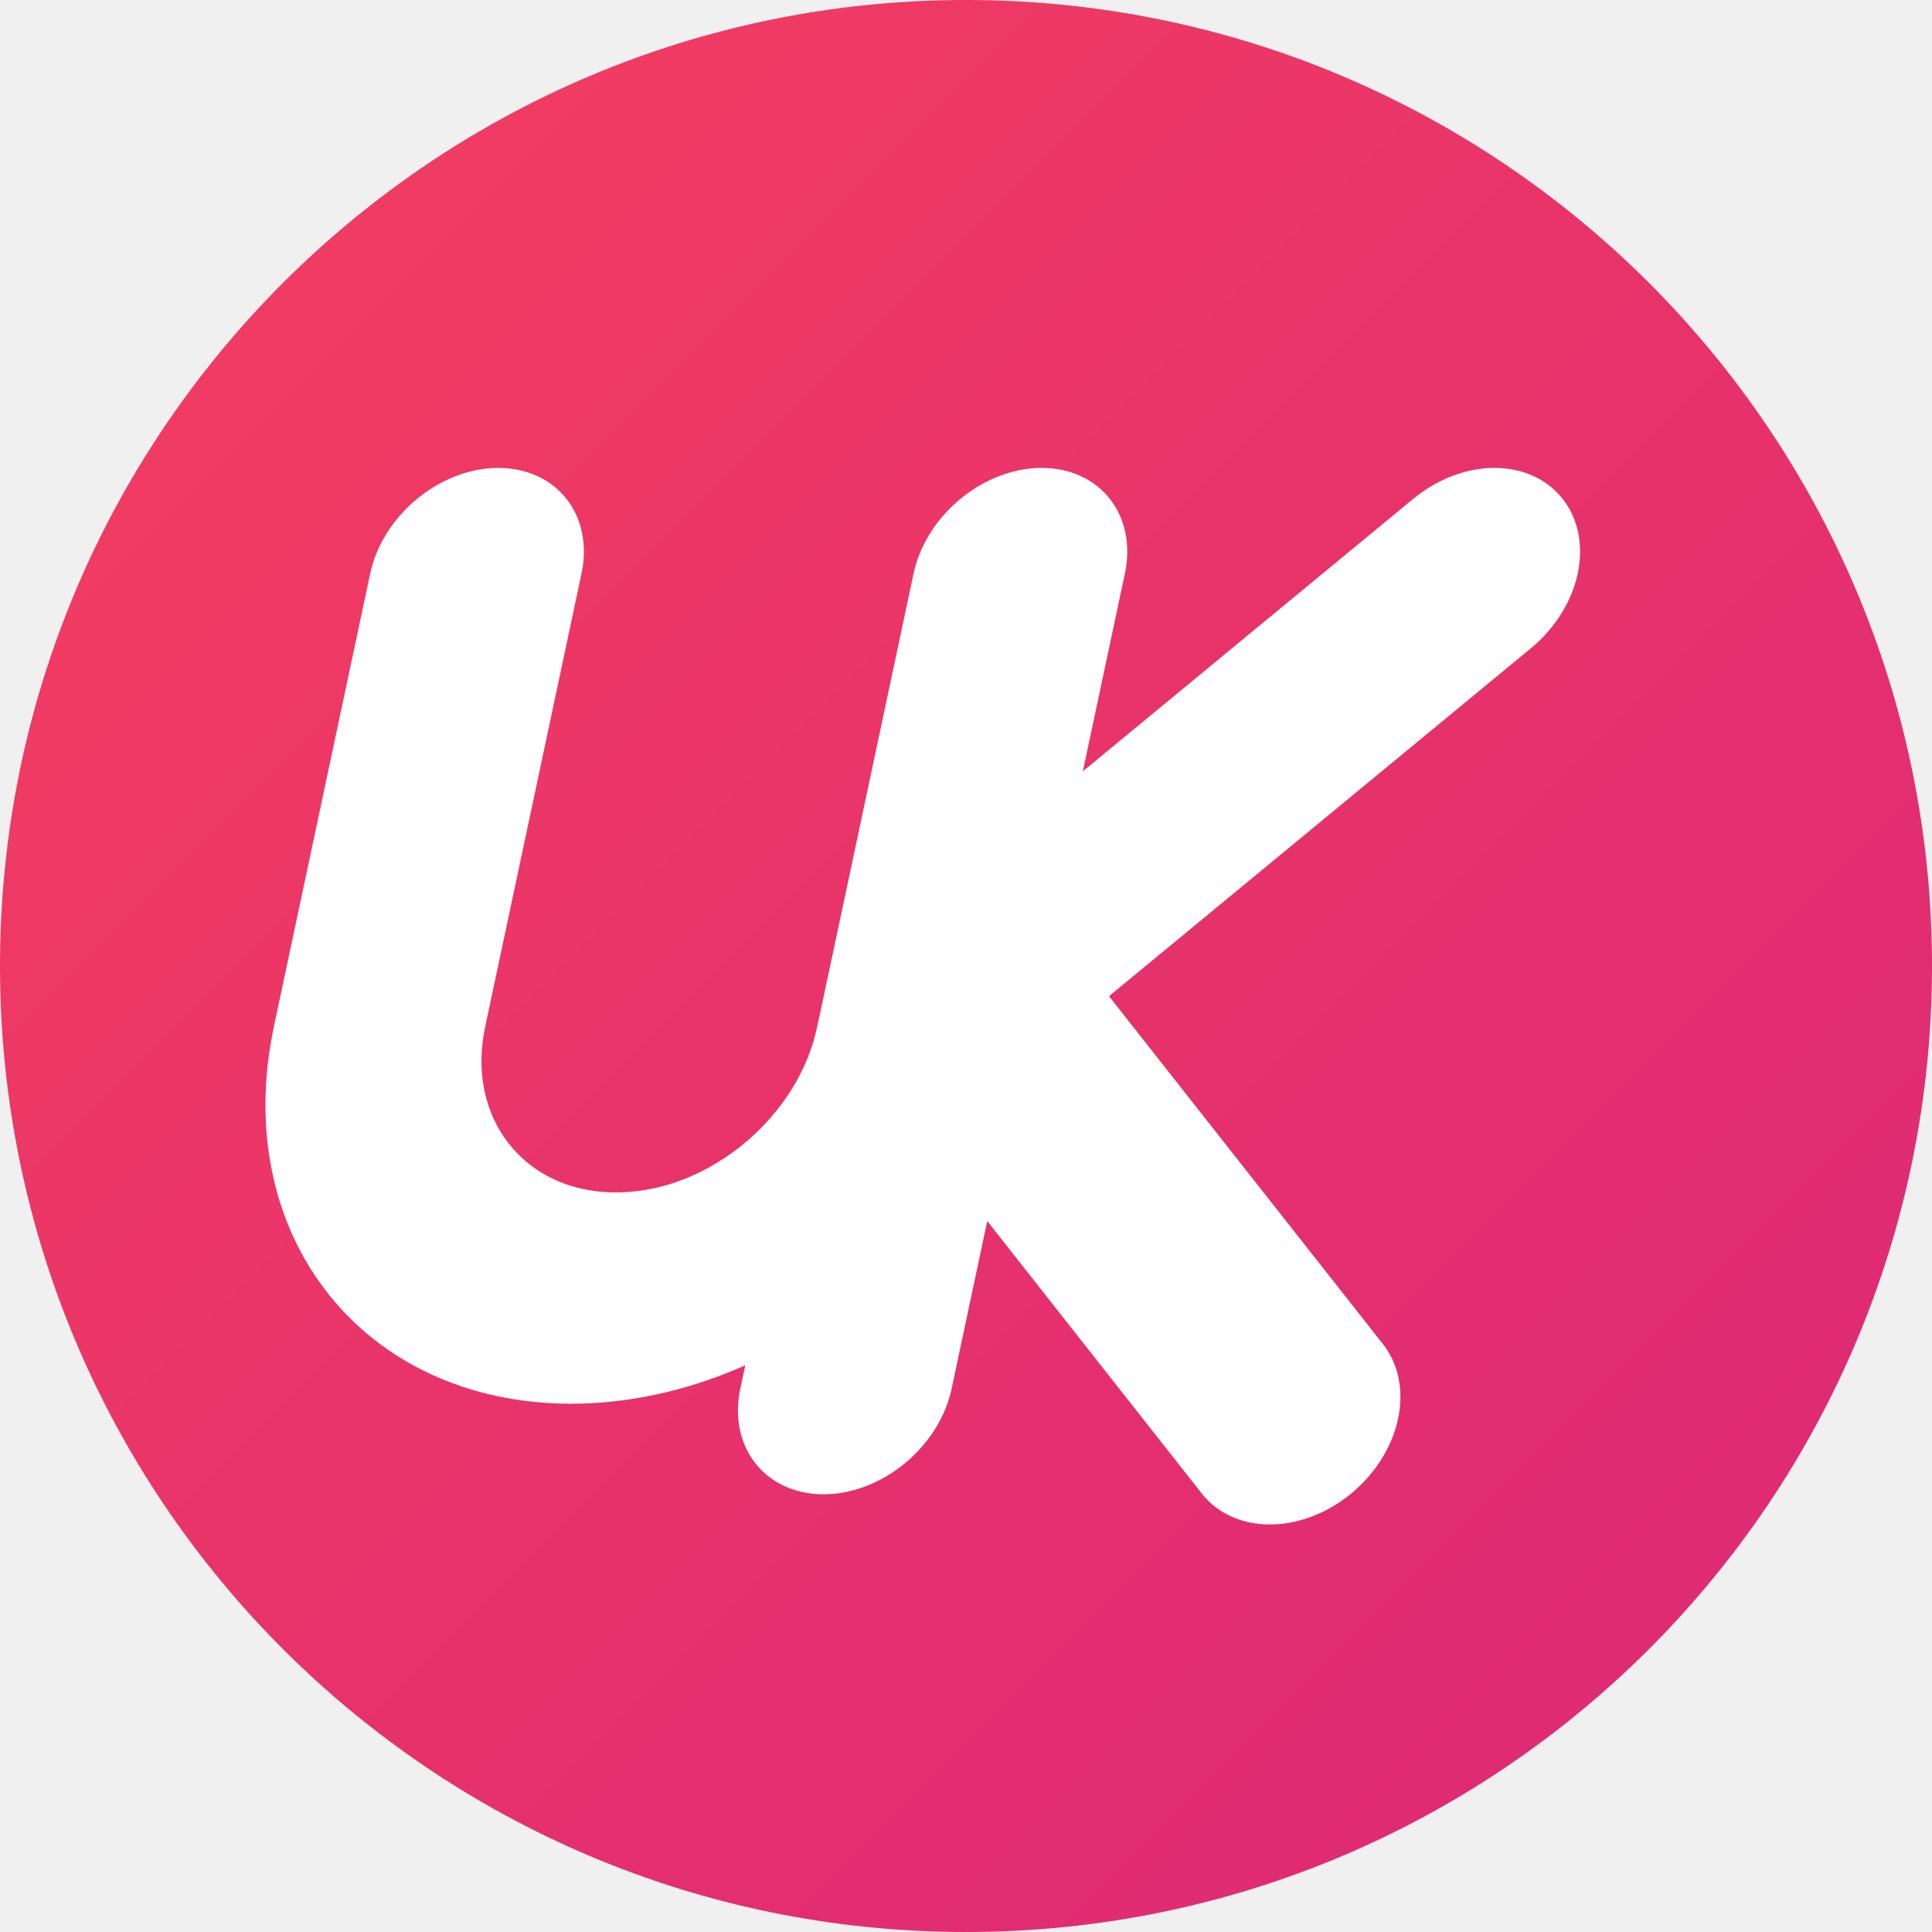
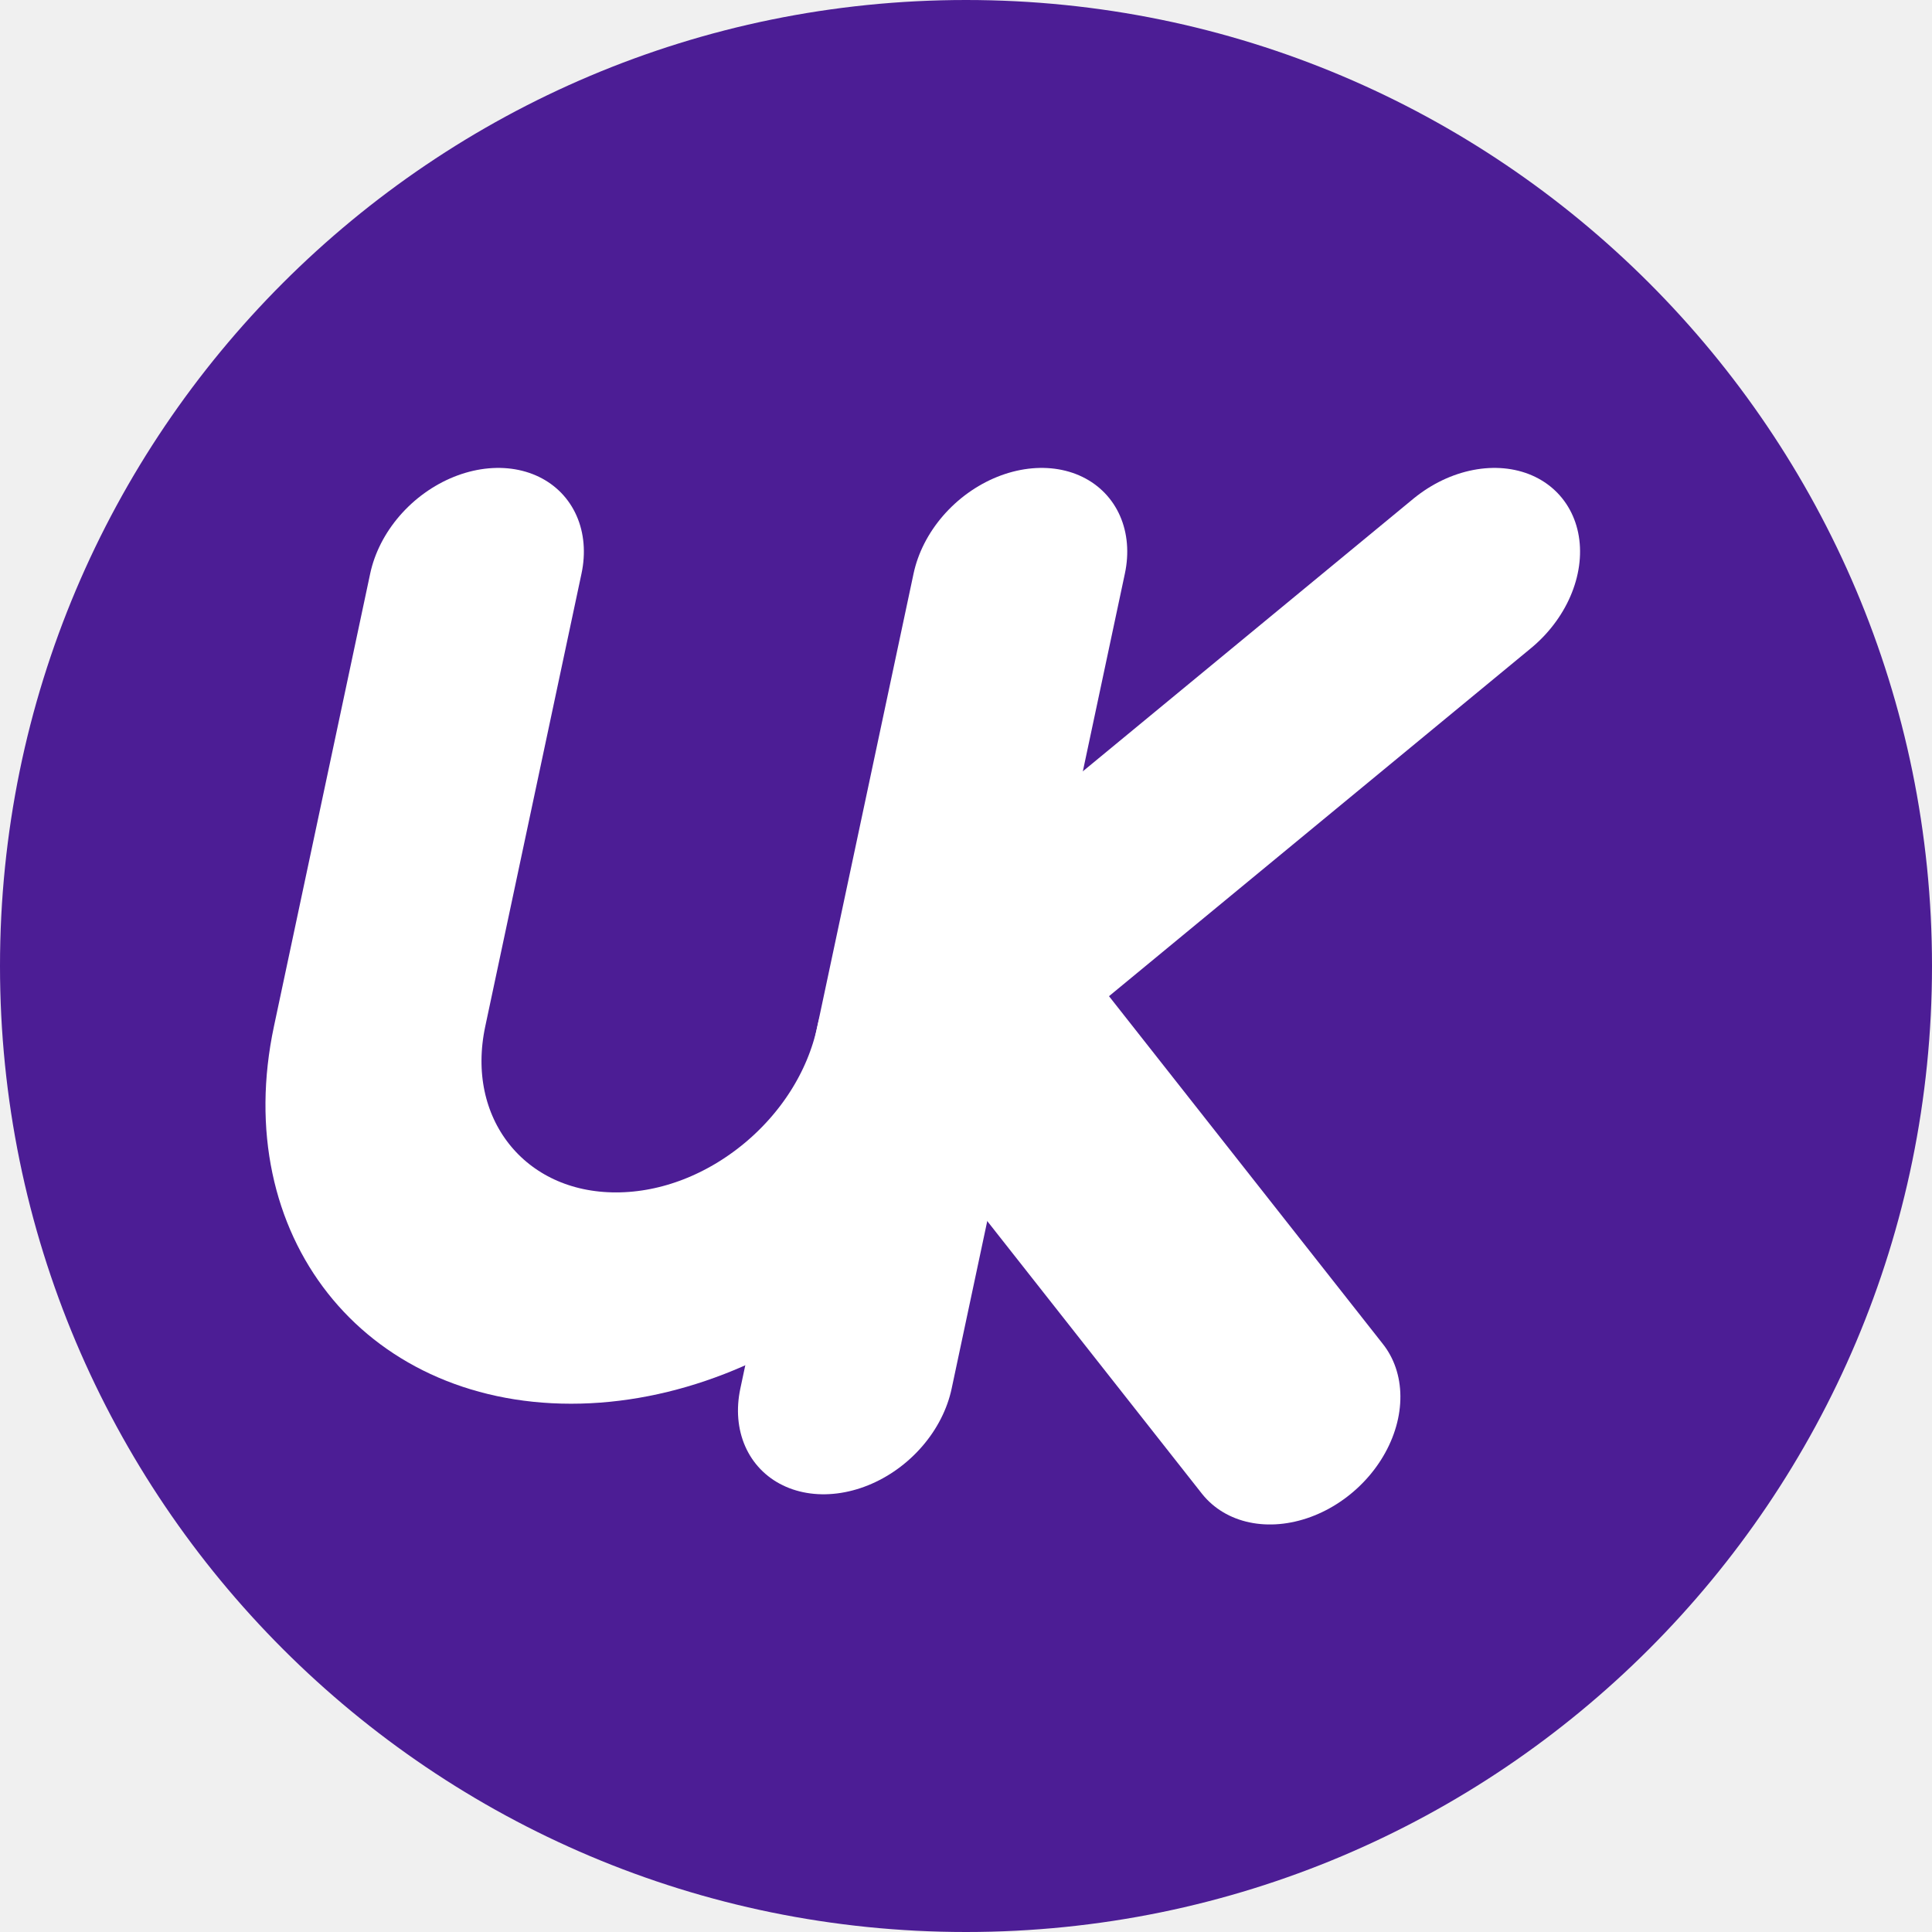
<svg xmlns="http://www.w3.org/2000/svg" viewBox="0 0 64 64" width="64" height="64">
-   <defs>
-     <linearGradient id="g" x1="0" y1="0" x2="1" y2="1">
-       <stop offset="0" stop-color="#f43f5e" />
-       <stop offset="1" stop-color="#db2777" />
-     </linearGradient>
-   </defs>
-   <circle cx="32" cy="32" r="32" fill="url(#g)" />
+   <circle cx="32" cy="32" r="32" fill="#4c1d95" />
  <g transform="translate(32,32) skewX(-12) translate(-34,-32)">
    <path d="M15,19 v15 a9,9 0 0 0 18,0 v-15" fill="none" stroke="#ffffff" stroke-width="7" stroke-linecap="round" />
    <line x1="33" y1="34" x2="33" y2="46" stroke="#ffffff" stroke-width="7" stroke-linecap="round" />
    <line x1="34" y1="33" x2="48" y2="19" stroke="#ffffff" stroke-width="7" stroke-linecap="round" />
    <line x1="34" y1="33" x2="48" y2="47" stroke="#ffffff" stroke-width="7" stroke-linecap="round" />
  </g>
</svg>
